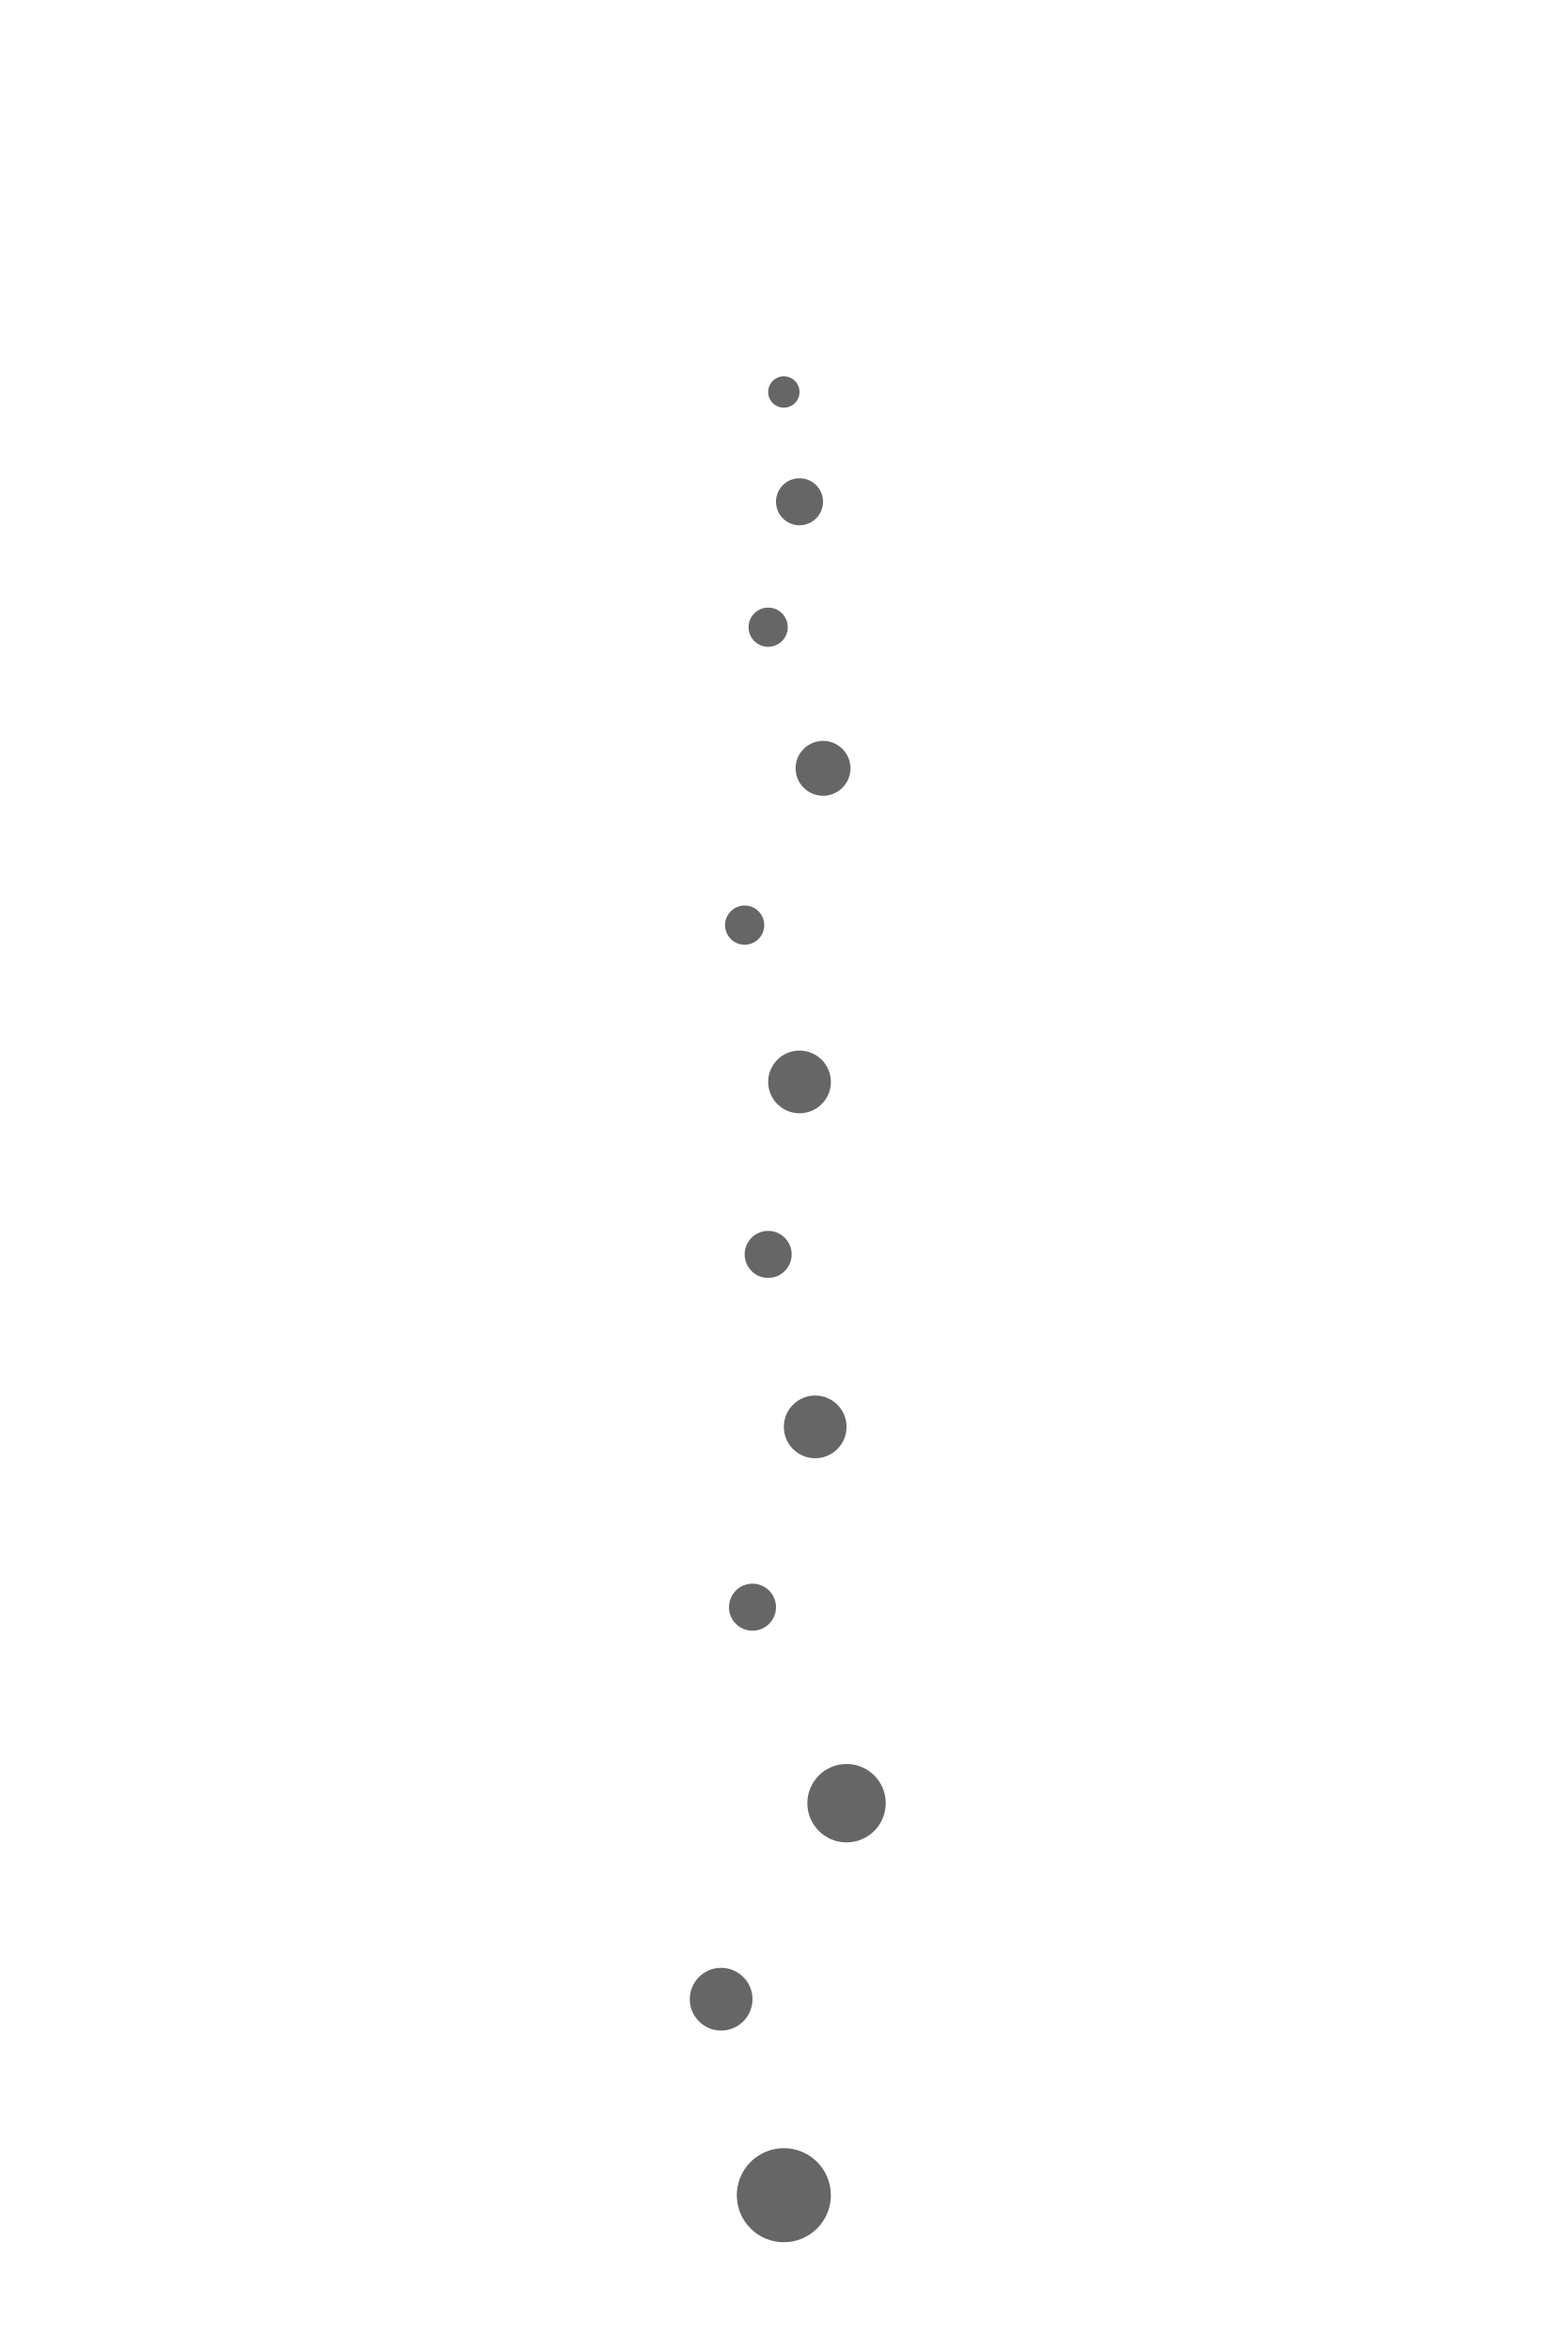
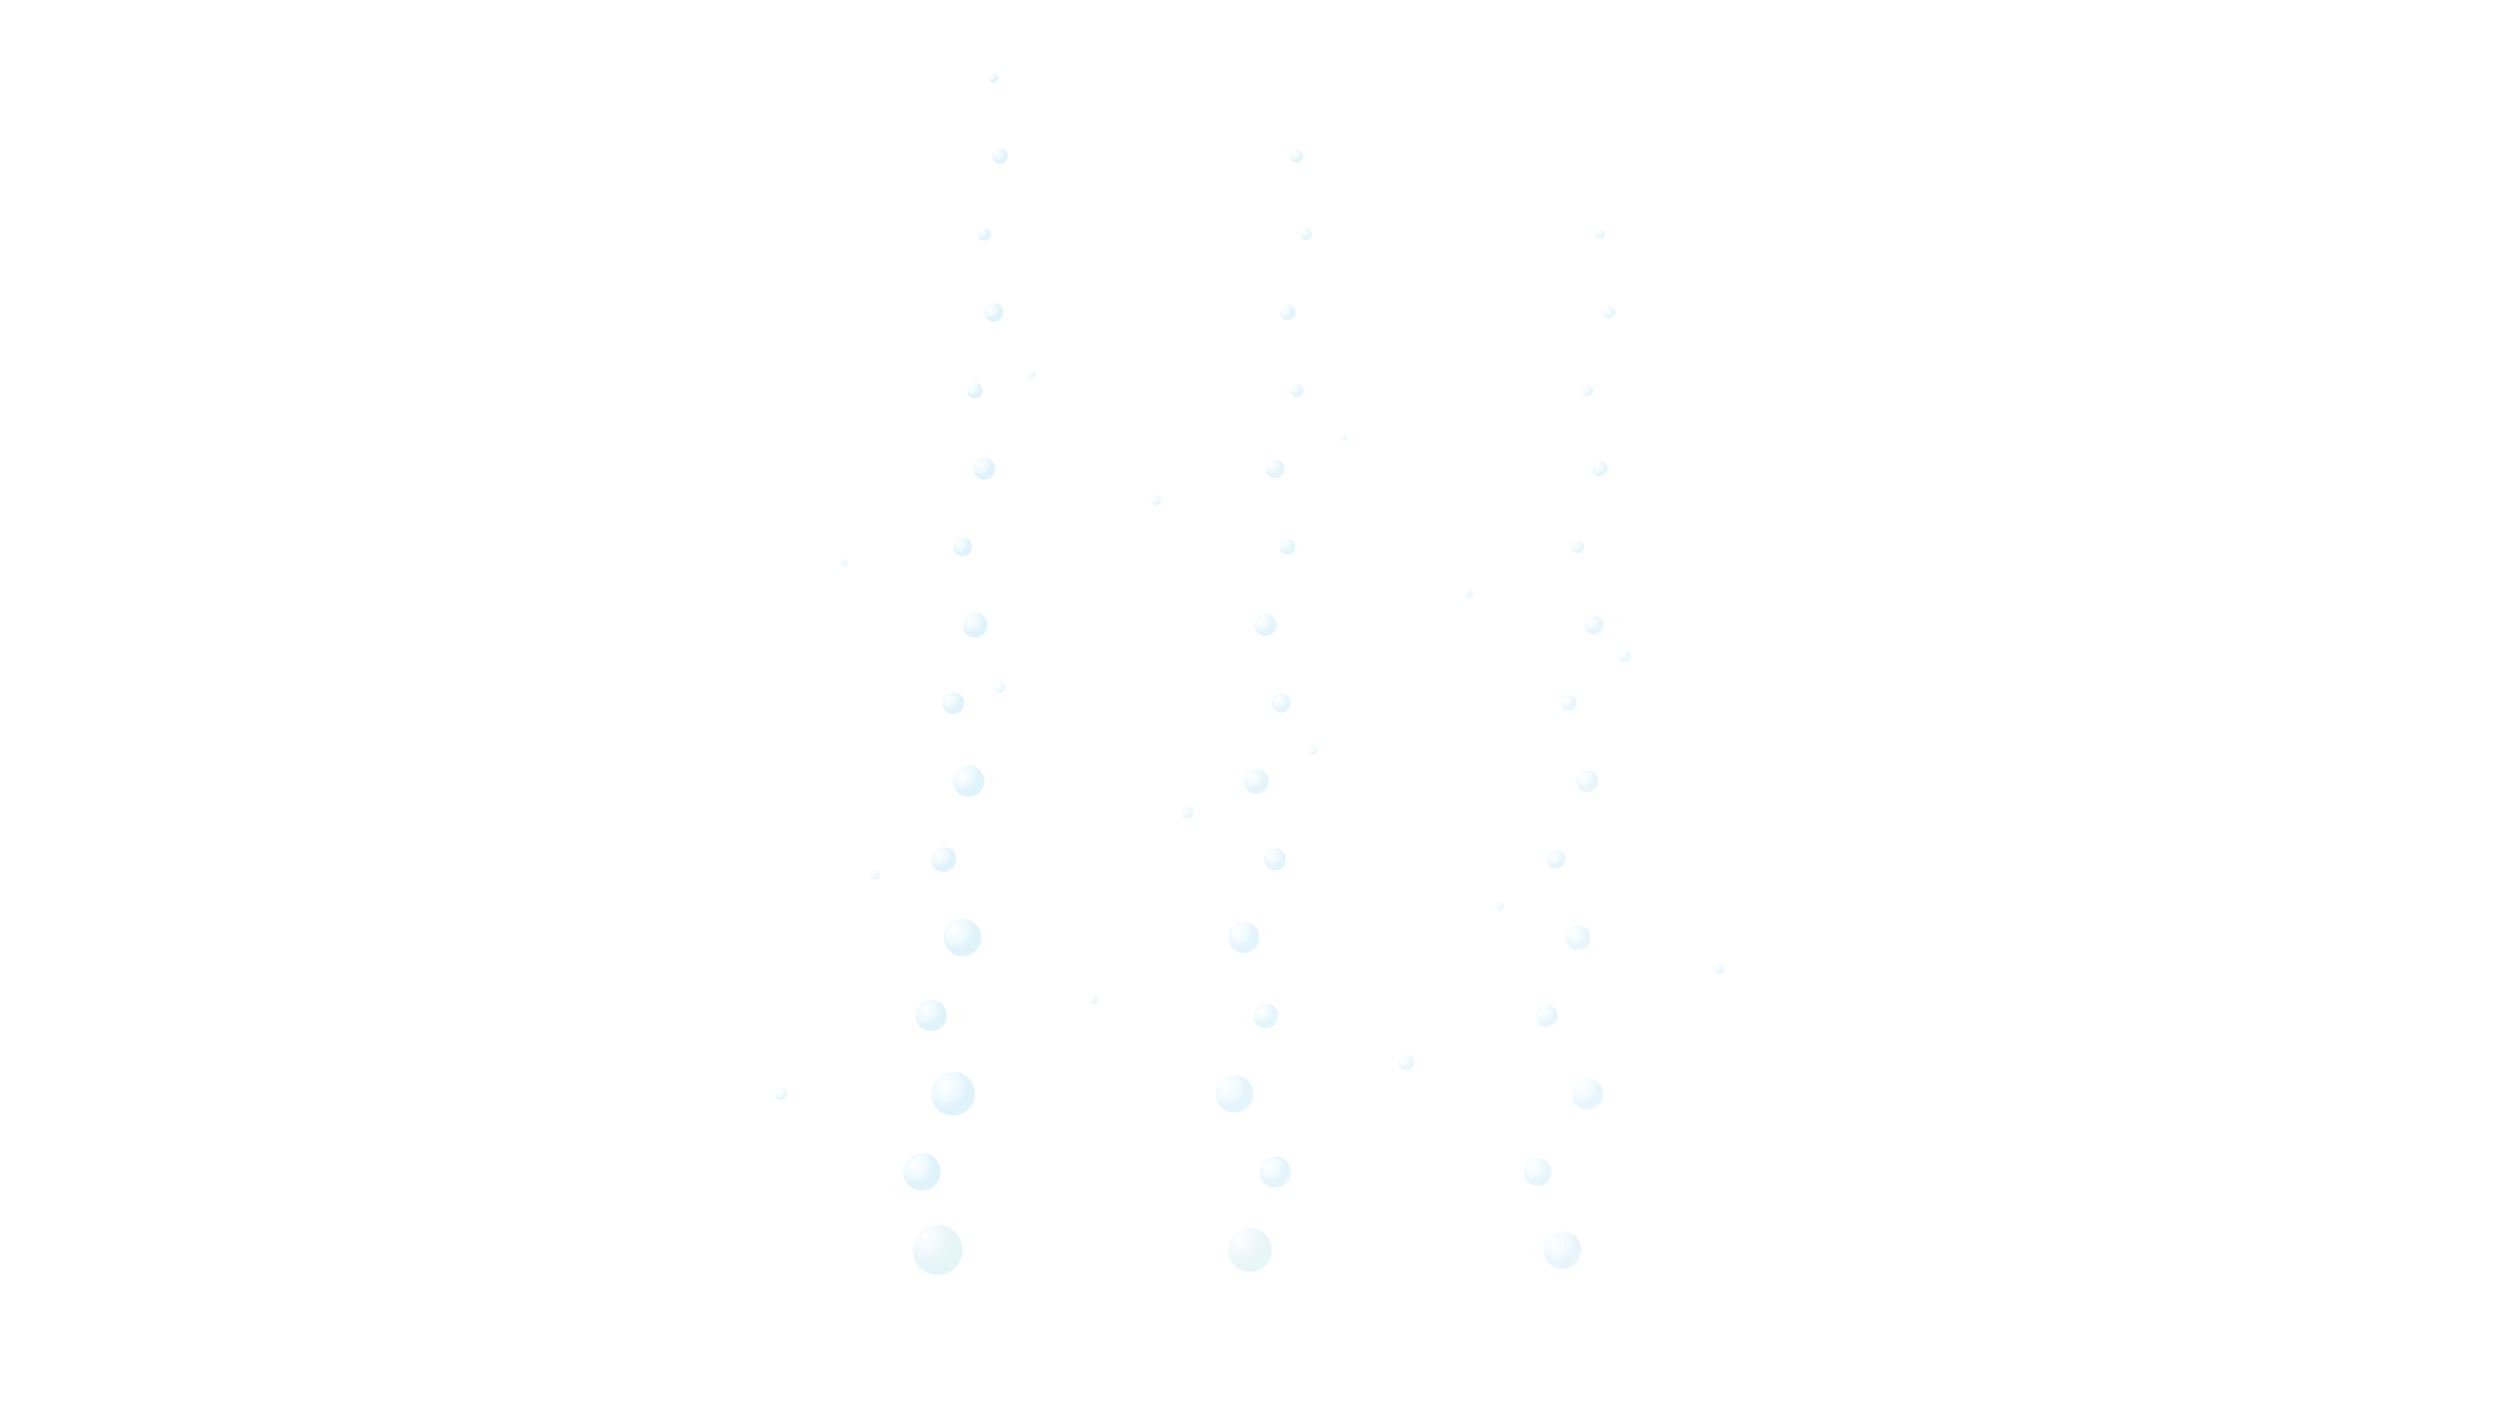
- <svg xmlns="http://www.w3.org/2000/svg" viewBox="0 0 200 300" width="200" height="300" aria-label="aerator bubbles">
-   <g fill="currentColor" opacity="0.6">
-     <circle cx="100" cy="280" r="6" />
-     <circle cx="92" cy="255" r="4" />
-     <circle cx="108" cy="230" r="5" />
-     <circle cx="96" cy="205" r="3" />
-     <circle cx="104" cy="182" r="4" />
-     <circle cx="98" cy="160" r="3" />
-     <circle cx="102" cy="138" r="4" />
-     <circle cx="95" cy="118" r="2.5" />
-     <circle cx="105" cy="98" r="3.5" />
-     <circle cx="98" cy="80" r="2.5" />
-     <circle cx="102" cy="64" r="3" />
-     <circle cx="100" cy="50" r="2" />
+ <svg xmlns="http://www.w3.org/2000/svg" viewBox="0 0 800 450" width="800" height="450" aria-label="aerator bubbles">
+   <defs>
+     <radialGradient id="bubbleGradient" cx="30%" cy="30%" r="70%">
+       <stop offset="0%" style="stop-color:#FFFFFF;stop-opacity:0.9" />
+       <stop offset="50%" style="stop-color:#E0F6FF;stop-opacity:0.7" />
+       <stop offset="100%" style="stop-color:#87CEEB;stop-opacity:0.3" />
+     </radialGradient>
+     <radialGradient id="largeBubbleGradient" cx="25%" cy="25%" r="75%">
+       <stop offset="0%" style="stop-color:#FFFFFF;stop-opacity:1" />
+       <stop offset="30%" style="stop-color:#F0F8FF;stop-opacity:0.8" />
+       <stop offset="100%" style="stop-color:#B0E0E6;stop-opacity:0.4" />
+     </radialGradient>
+   </defs>
+   <g class="bubble-stream-1" opacity="0.8">
+     <circle cx="300" cy="400" r="8" fill="url(#largeBubbleGradient)" />
+     <circle cx="295" cy="375" r="6" fill="url(#bubbleGradient)" />
+     <circle cx="305" cy="350" r="7" fill="url(#bubbleGradient)" />
+     <circle cx="298" cy="325" r="5" fill="url(#bubbleGradient)" />
+     <circle cx="308" cy="300" r="6" fill="url(#bubbleGradient)" />
+     <circle cx="302" cy="275" r="4" fill="url(#bubbleGradient)" />
+     <circle cx="310" cy="250" r="5" fill="url(#bubbleGradient)" />
+     <circle cx="305" cy="225" r="3.5" fill="url(#bubbleGradient)" />
+     <circle cx="312" cy="200" r="4" fill="url(#bubbleGradient)" />
+     <circle cx="308" cy="175" r="3" fill="url(#bubbleGradient)" />
+     <circle cx="315" cy="150" r="3.5" fill="url(#bubbleGradient)" />
+     <circle cx="312" cy="125" r="2.5" fill="url(#bubbleGradient)" />
+     <circle cx="318" cy="100" r="3" fill="url(#bubbleGradient)" />
+     <circle cx="315" cy="75" r="2" fill="url(#bubbleGradient)" />
+     <circle cx="320" cy="50" r="2.5" fill="url(#bubbleGradient)" />
+     <circle cx="318" cy="25" r="1.5" fill="url(#bubbleGradient)" />
+   </g>
+   <g class="bubble-stream-2" opacity="0.7">
+     <circle cx="400" cy="400" r="7" fill="url(#largeBubbleGradient)" />
+     <circle cx="408" cy="375" r="5" fill="url(#bubbleGradient)" />
+     <circle cx="395" cy="350" r="6" fill="url(#bubbleGradient)" />
+     <circle cx="405" cy="325" r="4" fill="url(#bubbleGradient)" />
+     <circle cx="398" cy="300" r="5" fill="url(#bubbleGradient)" />
+     <circle cx="408" cy="275" r="3.5" fill="url(#bubbleGradient)" />
+     <circle cx="402" cy="250" r="4" fill="url(#bubbleGradient)" />
+     <circle cx="410" cy="225" r="3" fill="url(#bubbleGradient)" />
+     <circle cx="405" cy="200" r="3.5" fill="url(#bubbleGradient)" />
+     <circle cx="412" cy="175" r="2.5" fill="url(#bubbleGradient)" />
+     <circle cx="408" cy="150" r="3" fill="url(#bubbleGradient)" />
+     <circle cx="415" cy="125" r="2" fill="url(#bubbleGradient)" />
+     <circle cx="412" cy="100" r="2.5" fill="url(#bubbleGradient)" />
+     <circle cx="418" cy="75" r="1.8" fill="url(#bubbleGradient)" />
+     <circle cx="415" cy="50" r="2" fill="url(#bubbleGradient)" />
+   </g>
+   <g class="bubble-stream-3" opacity="0.6">
+     <circle cx="500" cy="400" r="6" fill="url(#bubbleGradient)" />
+     <circle cx="492" cy="375" r="4.5" fill="url(#bubbleGradient)" />
+     <circle cx="508" cy="350" r="5" fill="url(#bubbleGradient)" />
+     <circle cx="495" cy="325" r="3.5" fill="url(#bubbleGradient)" />
+     <circle cx="505" cy="300" r="4" fill="url(#bubbleGradient)" />
+     <circle cx="498" cy="275" r="3" fill="url(#bubbleGradient)" />
+     <circle cx="508" cy="250" r="3.5" fill="url(#bubbleGradient)" />
+     <circle cx="502" cy="225" r="2.5" fill="url(#bubbleGradient)" />
+     <circle cx="510" cy="200" r="3" fill="url(#bubbleGradient)" />
+     <circle cx="505" cy="175" r="2" fill="url(#bubbleGradient)" />
+     <circle cx="512" cy="150" r="2.5" fill="url(#bubbleGradient)" />
+     <circle cx="508" cy="125" r="1.8" fill="url(#bubbleGradient)" />
+     <circle cx="515" cy="100" r="2" fill="url(#bubbleGradient)" />
+     <circle cx="512" cy="75" r="1.5" fill="url(#bubbleGradient)" />
+   </g>
+   <g class="scattered-bubbles" opacity="0.5">
+     <circle cx="250" cy="350" r="2" fill="url(#bubbleGradient)" />
+     <circle cx="350" cy="320" r="1.5" fill="url(#bubbleGradient)" />
+     <circle cx="450" cy="340" r="2.5" fill="url(#bubbleGradient)" />
+     <circle cx="550" cy="310" r="1.8" fill="url(#bubbleGradient)" />
+     <circle cx="280" cy="280" r="1.5" fill="url(#bubbleGradient)" />
+     <circle cx="380" cy="260" r="2" fill="url(#bubbleGradient)" />
+     <circle cx="480" cy="290" r="1.3" fill="url(#bubbleGradient)" />
+     <circle cx="320" cy="220" r="1.8" fill="url(#bubbleGradient)" />
+     <circle cx="420" cy="240" r="1.5" fill="url(#bubbleGradient)" />
+     <circle cx="520" cy="210" r="2" fill="url(#bubbleGradient)" />
+     <circle cx="270" cy="180" r="1.2" fill="url(#bubbleGradient)" />
+     <circle cx="370" cy="160" r="1.6" fill="url(#bubbleGradient)" />
+     <circle cx="470" cy="190" r="1.4" fill="url(#bubbleGradient)" />
+     <circle cx="330" cy="120" r="1.3" fill="url(#bubbleGradient)" />
+     <circle cx="430" cy="140" r="1.1" fill="url(#bubbleGradient)" />
  </g>
</svg>
